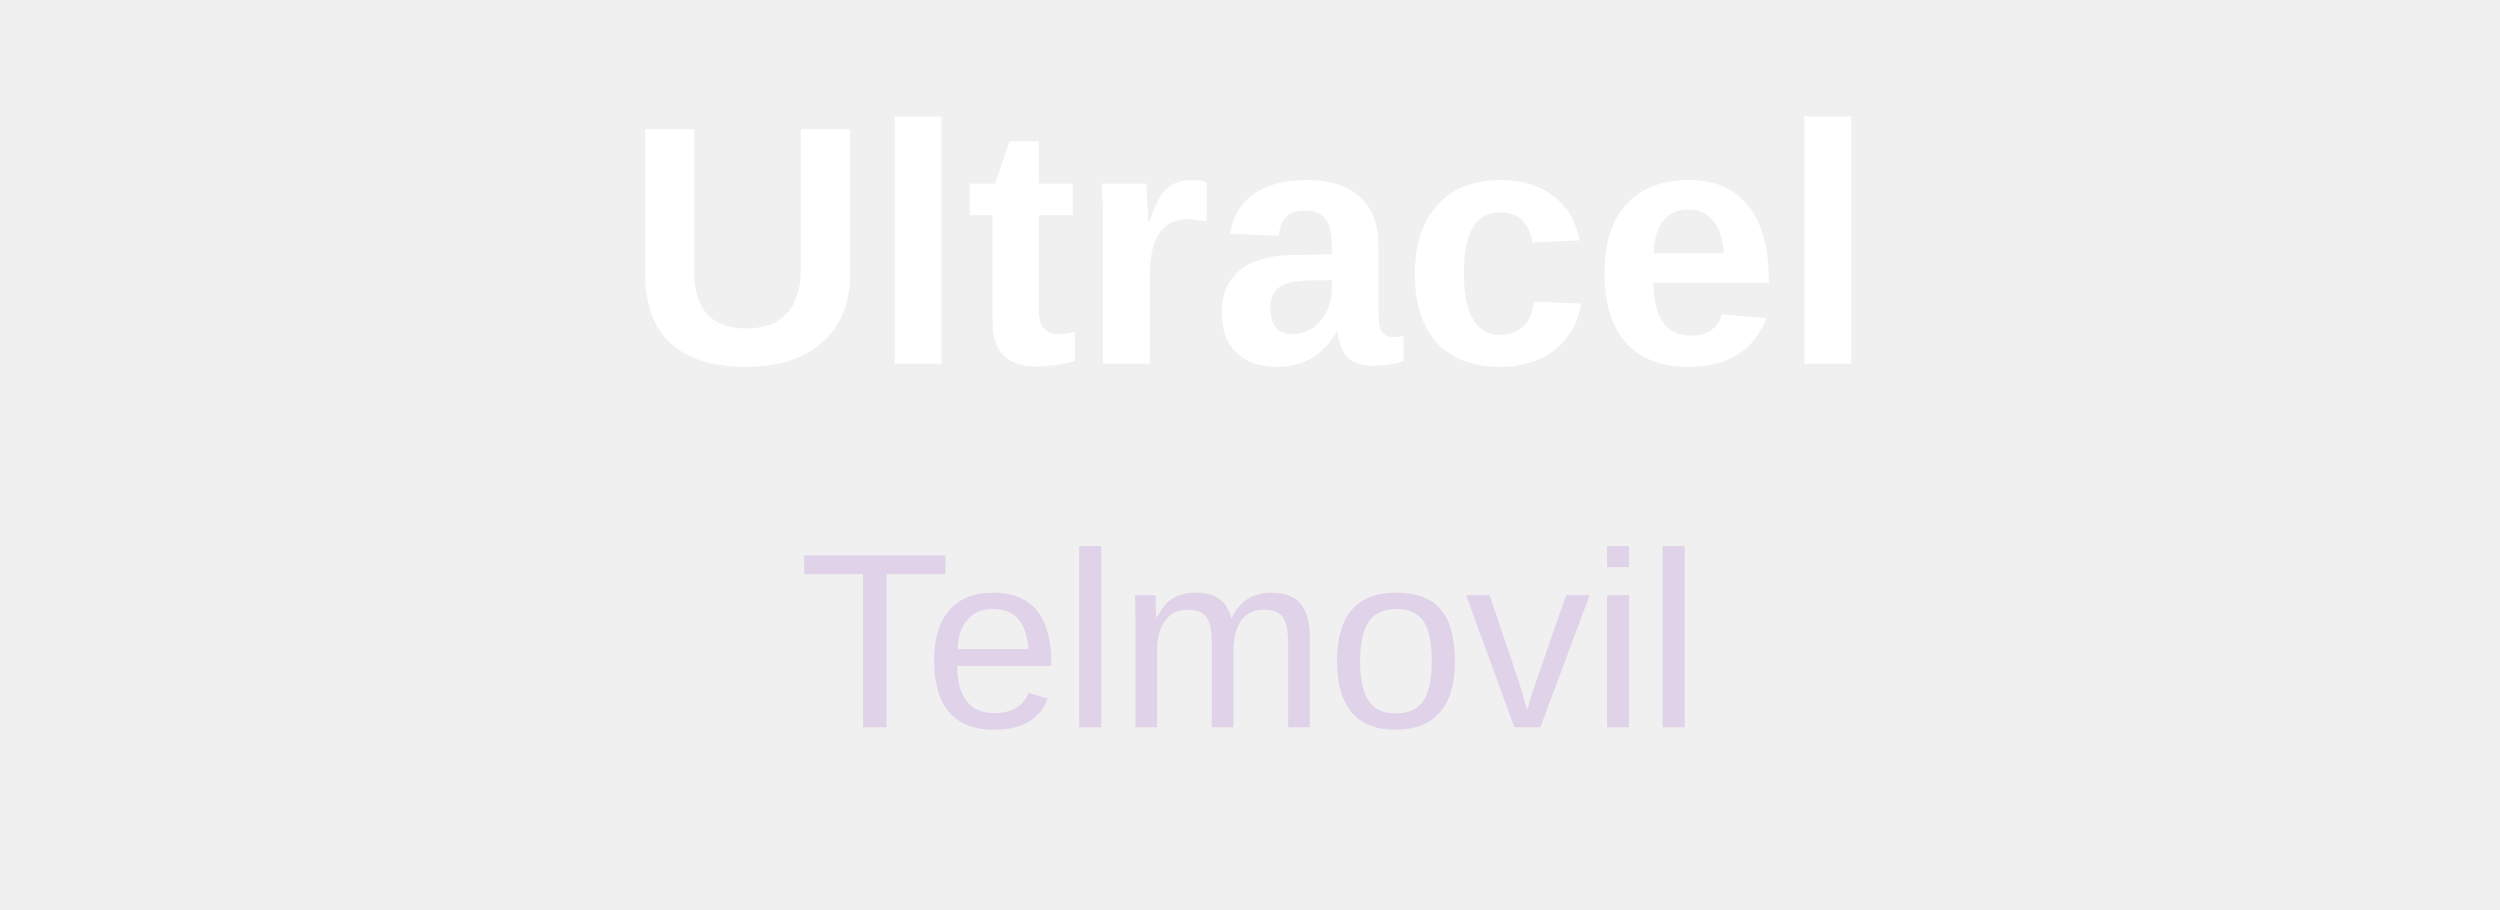
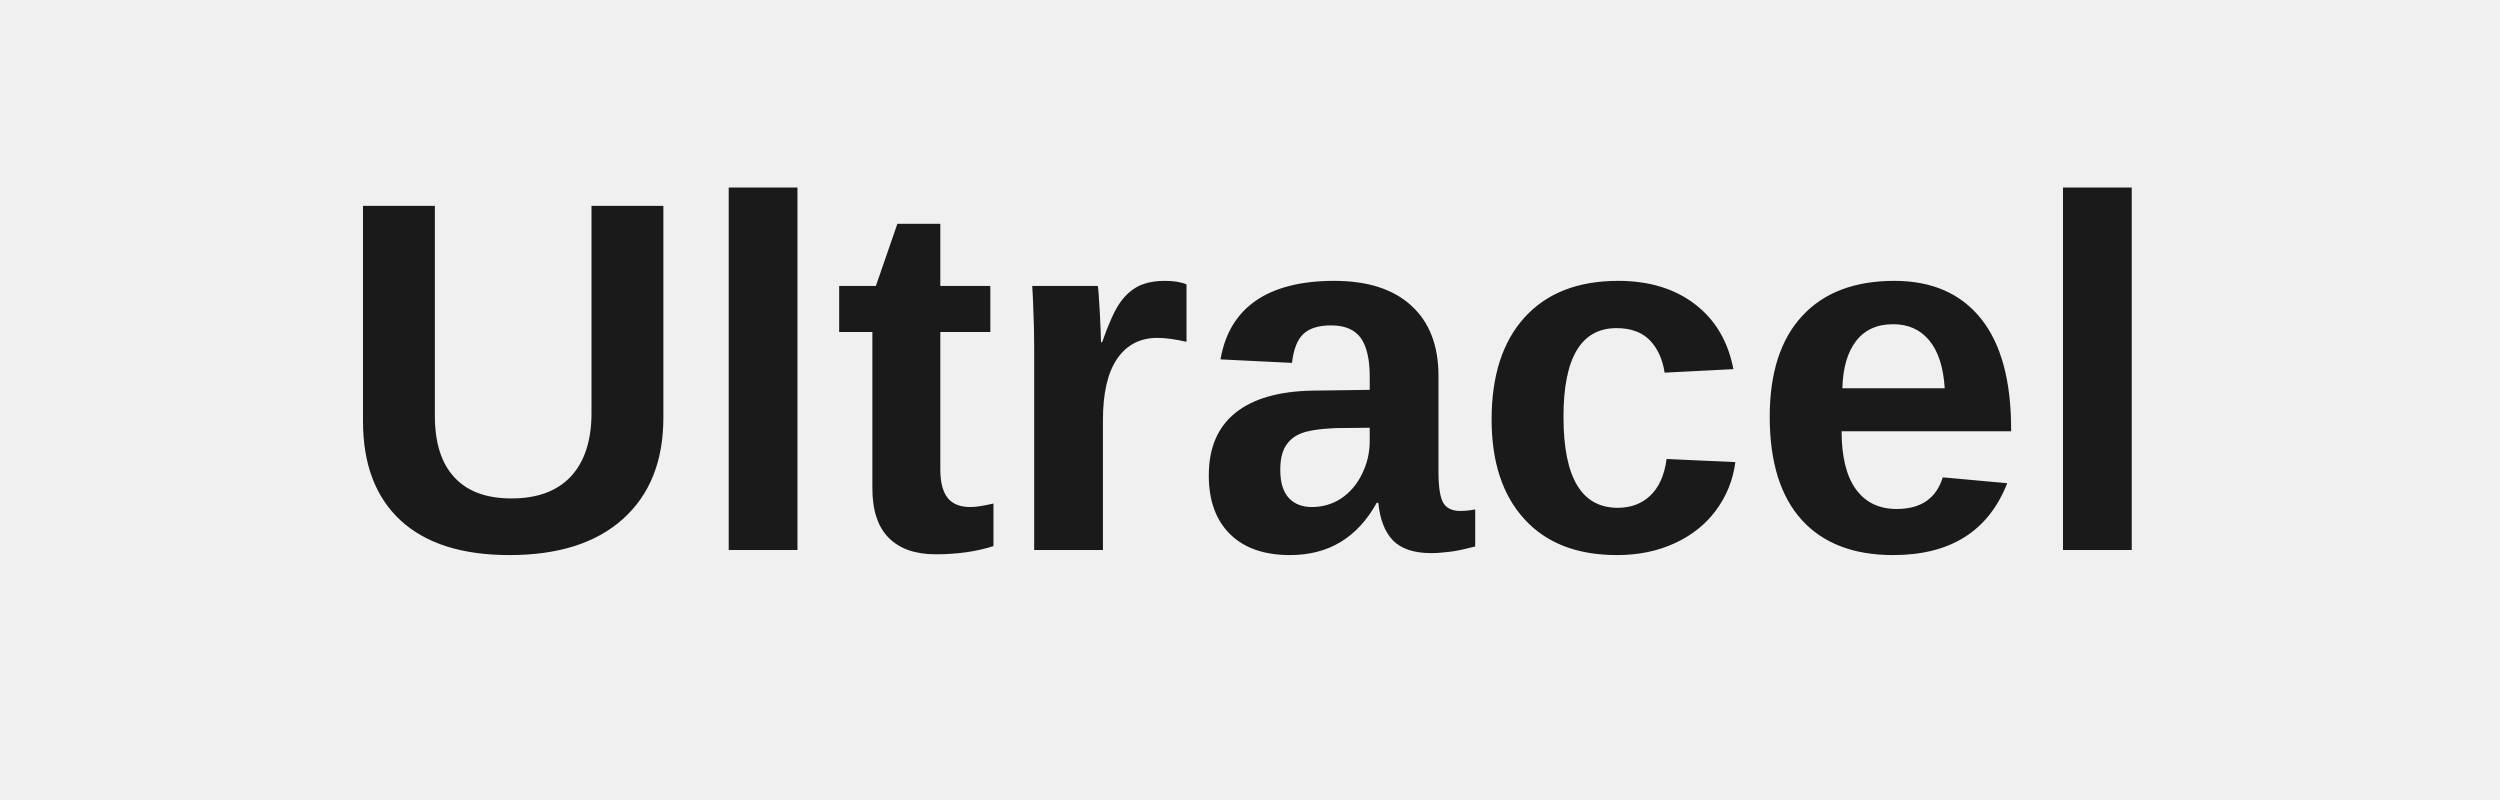
- <svg xmlns="http://www.w3.org/2000/svg" width="110" height="40" viewBox="0 0 110 40">
-   <text x="55" y="16" font-family="Arial, Helvetica, sans-serif" font-size="15" font-weight="bold" fill="#FFFFFF" text-anchor="middle">Ultracel</text>
-   <text x="55" y="32" font-family="Arial, Helvetica, sans-serif" font-size="11" font-weight="normal" fill="#E0D2E9" text-anchor="middle">Telmovil</text>
+ <svg xmlns="http://www.w3.org/2000/svg" width="100" height="32" viewBox="0 0 100 32">
+   <text x="50" y="22" font-family="Arial, Helvetica, sans-serif" font-size="20" font-weight="bold" fill="#1A1A1A" text-anchor="middle">Ultracel</text>
</svg>
